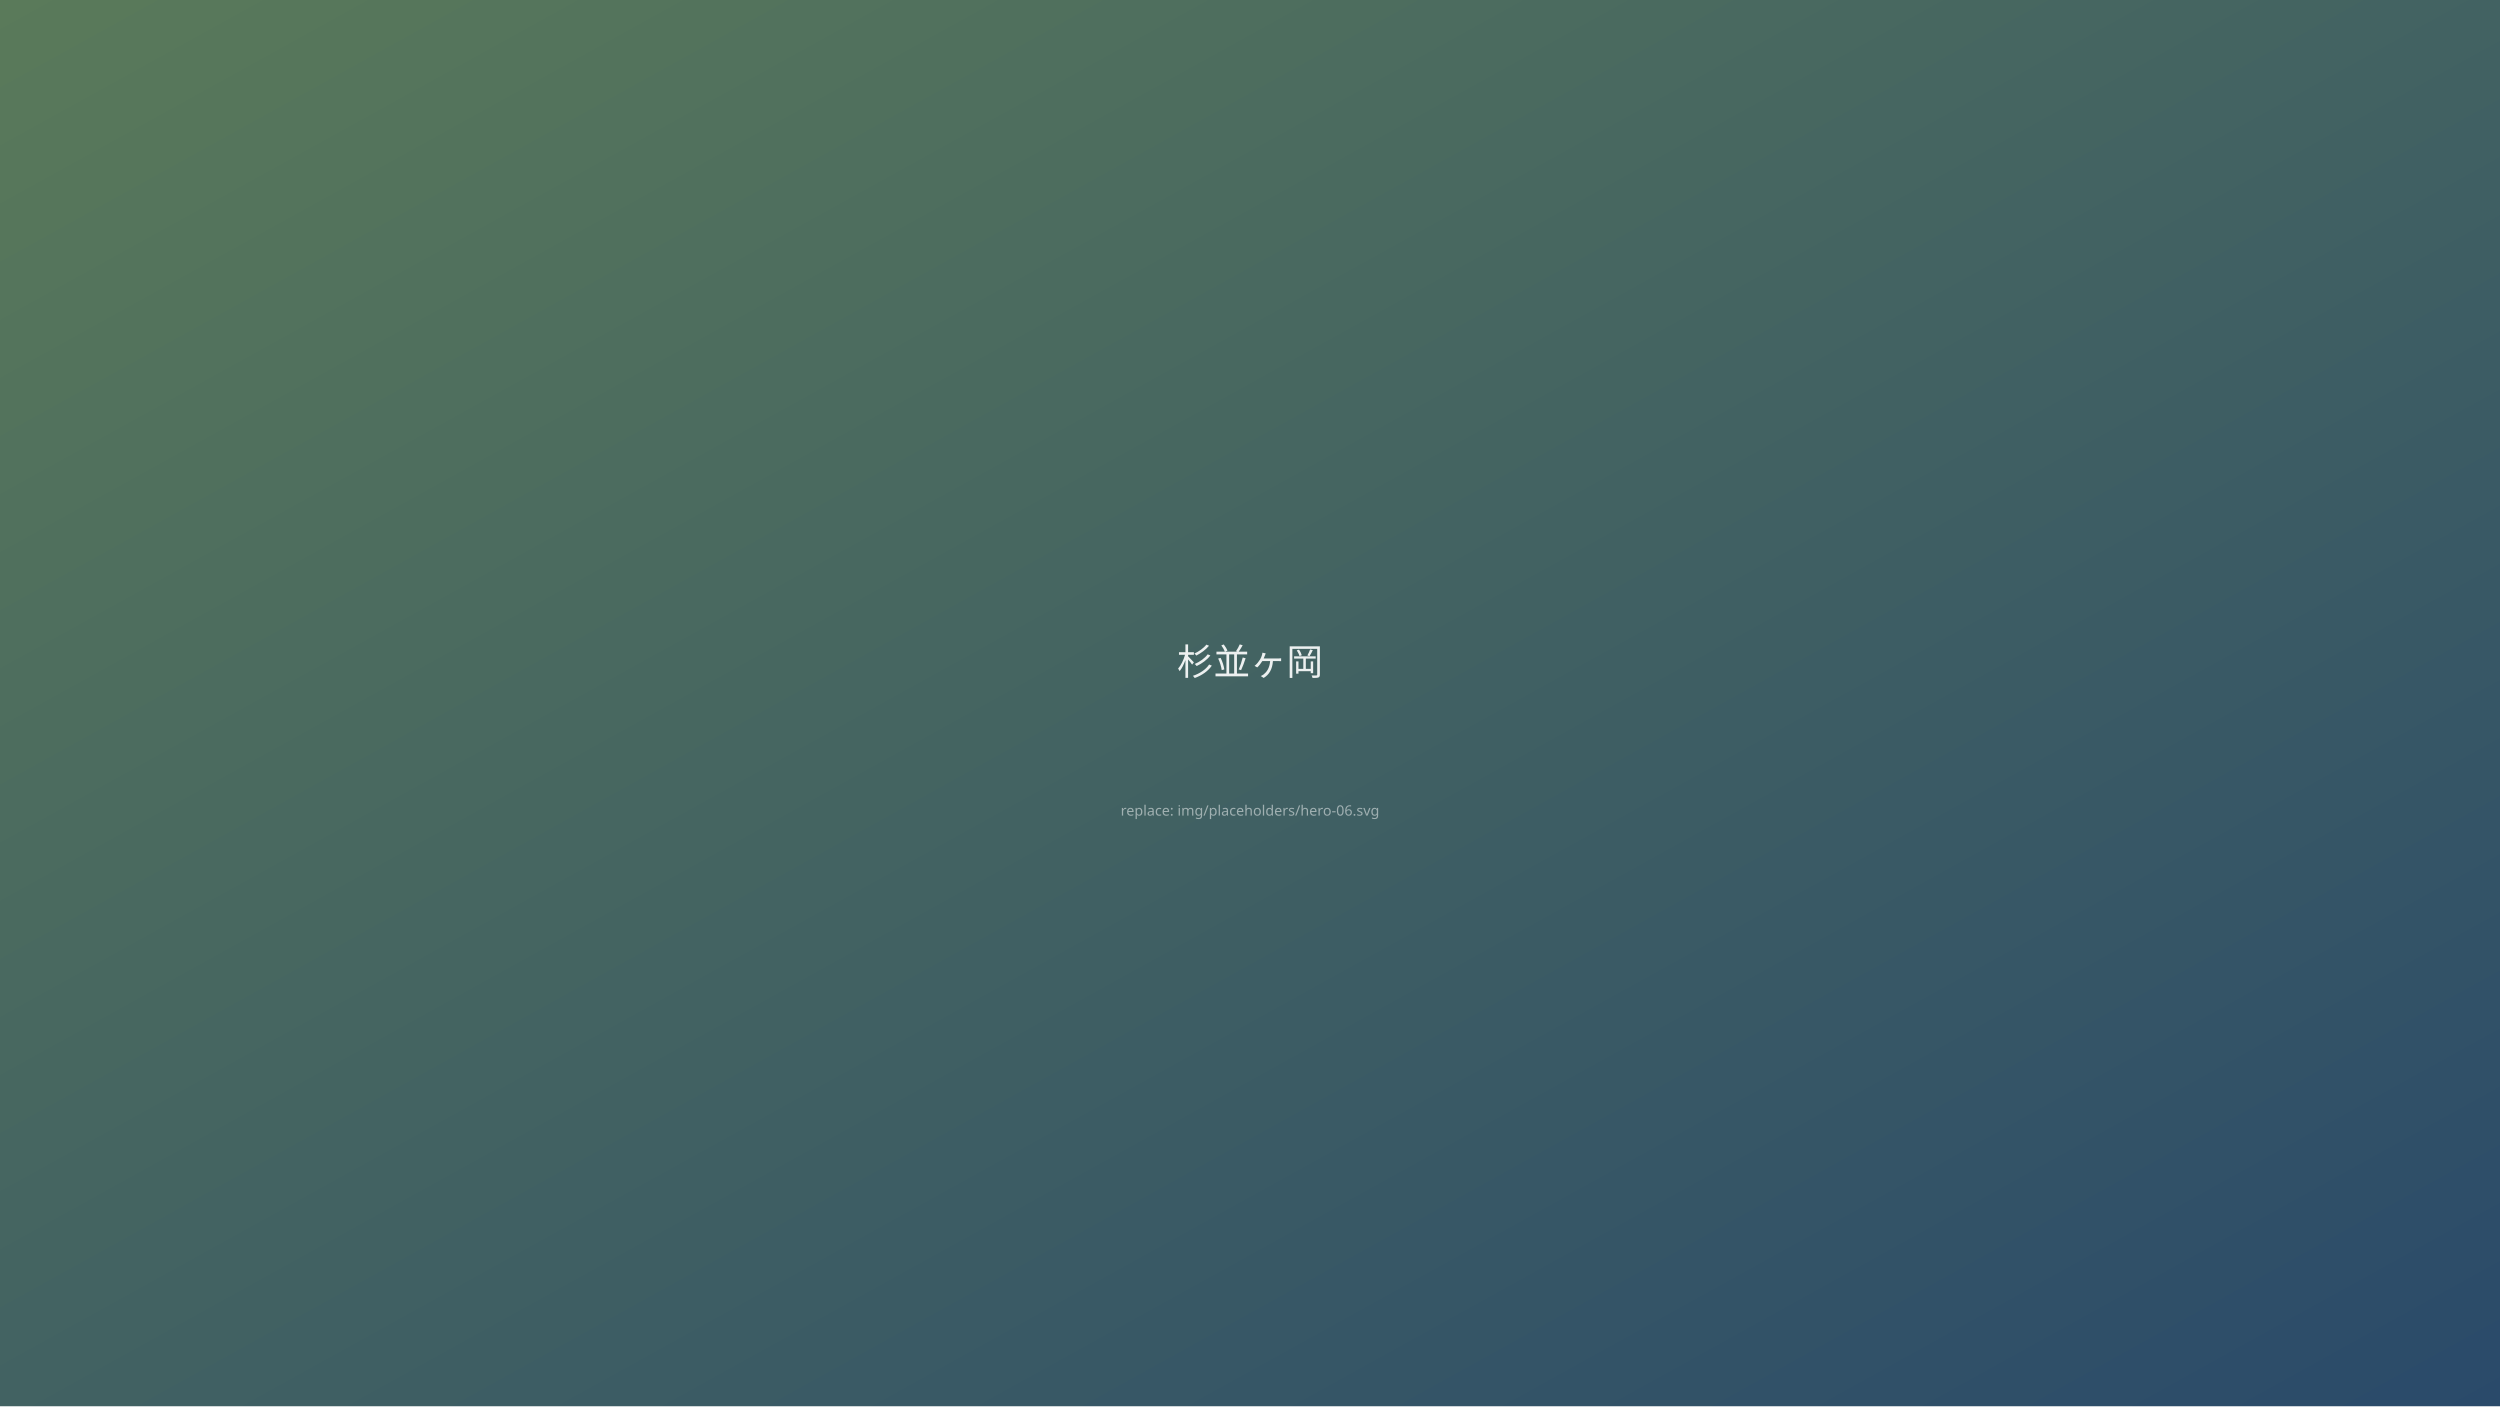
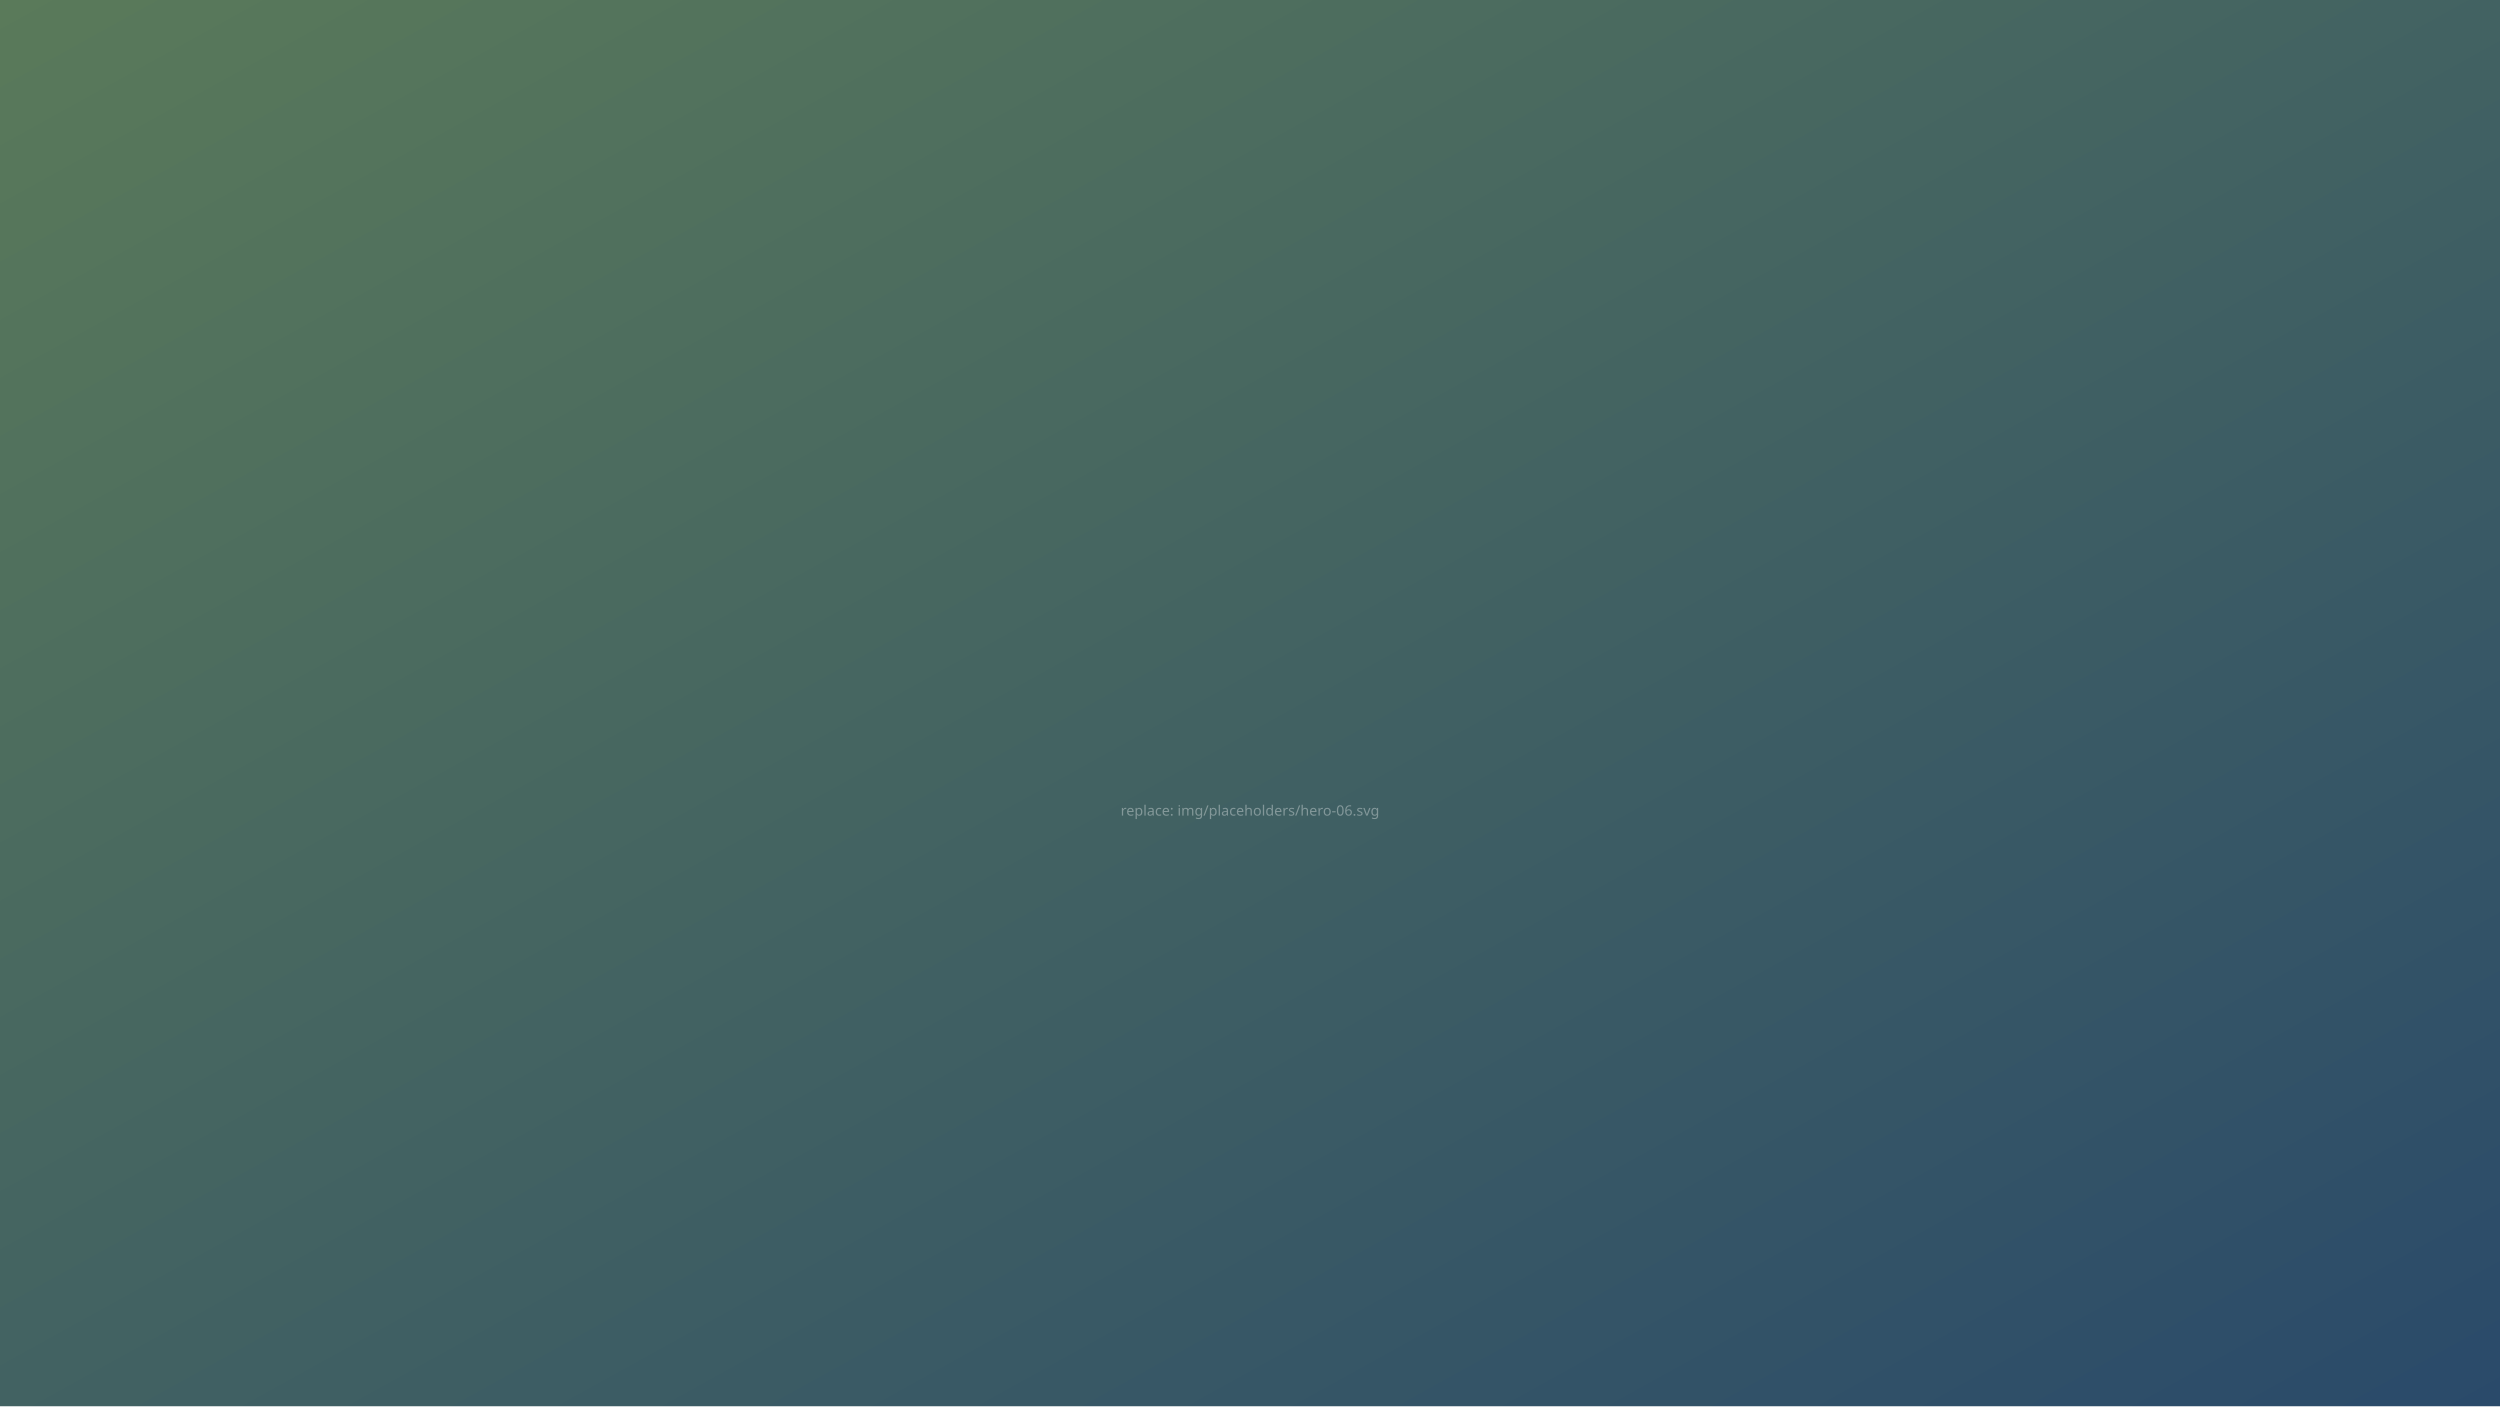
<svg xmlns="http://www.w3.org/2000/svg" width="1920" height="1080" viewBox="0 0 1920 1080">
  <defs>
    <linearGradient id="g" x1="0%" y1="0%" x2="100%" y2="100%">
      <stop offset="0%" style="stop-color:#5a7a5a" />
      <stop offset="100%" style="stop-color:#2a4a6a" />
    </linearGradient>
  </defs>
  <rect width="100%" height="100%" fill="url(#g)" />
-   <text x="50%" y="48%" text-anchor="middle" fill="rgba(255,255,255,0.9)" font-family="sans-serif" font-size="28">杉並ヶ岡</text>
-   <text x="50%" y="58%" text-anchor="middle" fill="rgba(255,255,255,0.5)" font-family="sans-serif" font-size="11">replace: img/placeholders/hero-06.svg</text>
+   <text x="50%" y="58%" text-anchor="middle" fill="rgba(255,255,255,0.35)" font-family="sans-serif" font-size="11">replace: img/placeholders/hero-06.svg</text>
</svg>
